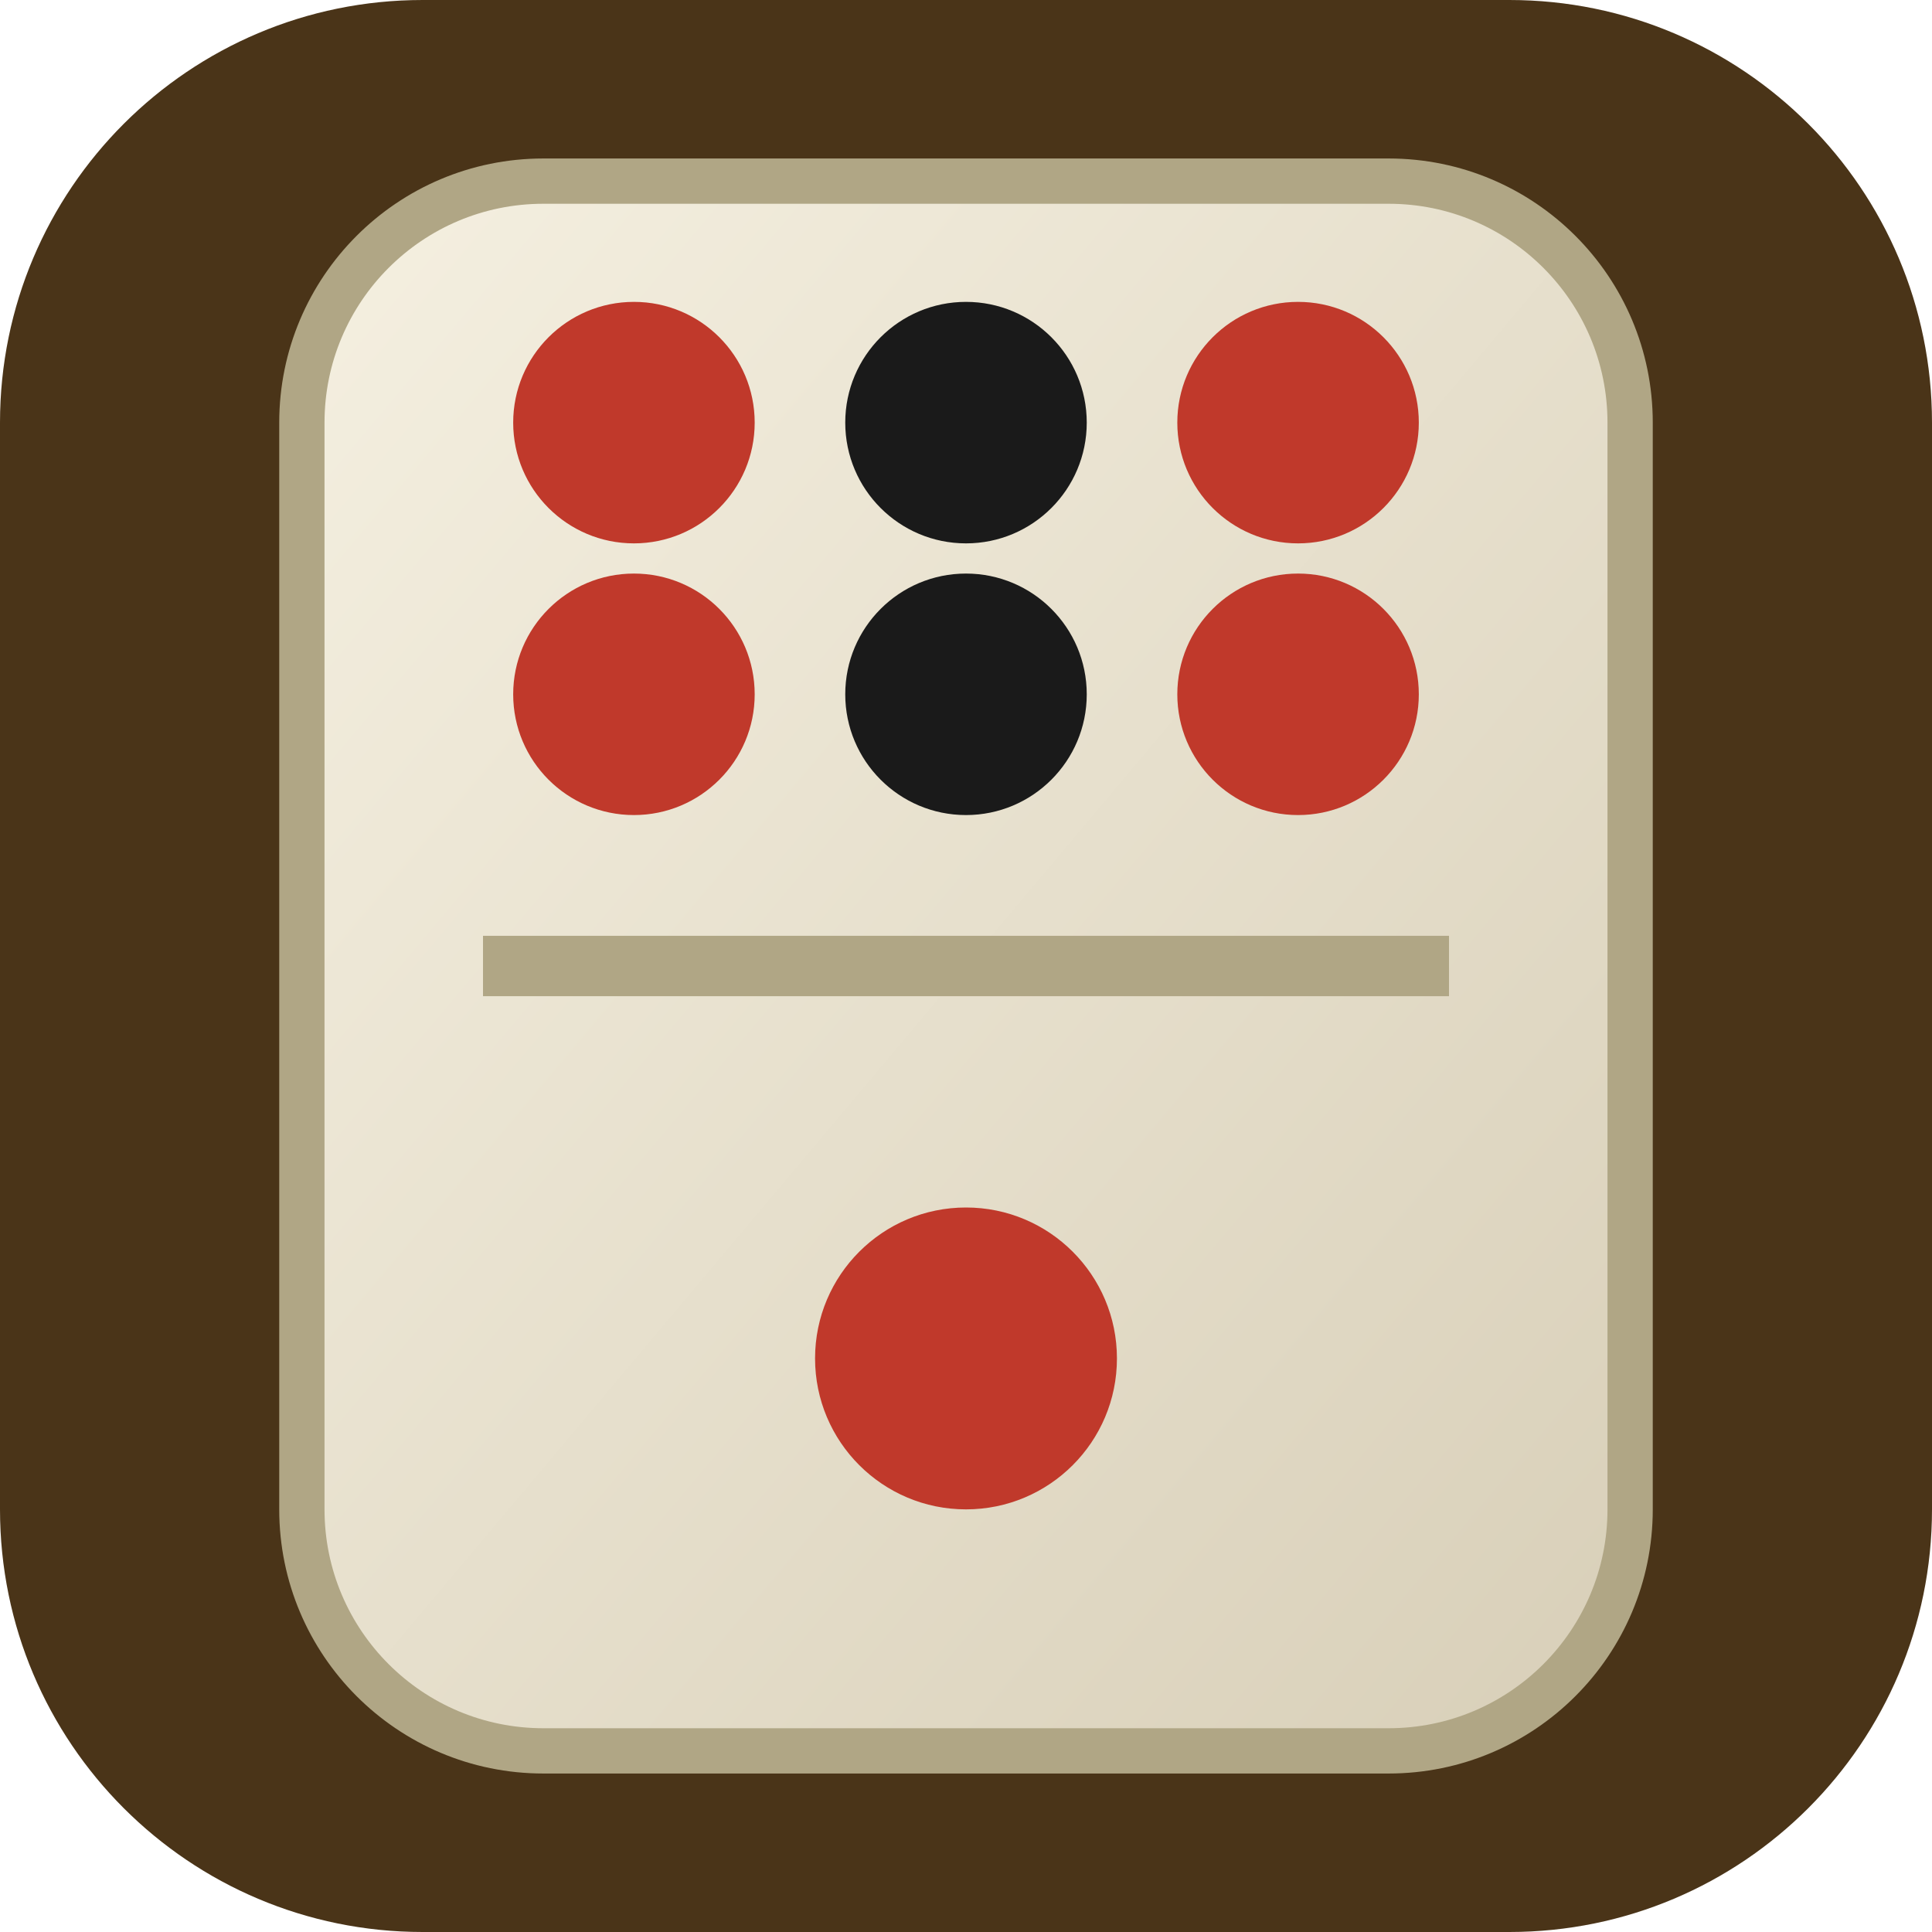
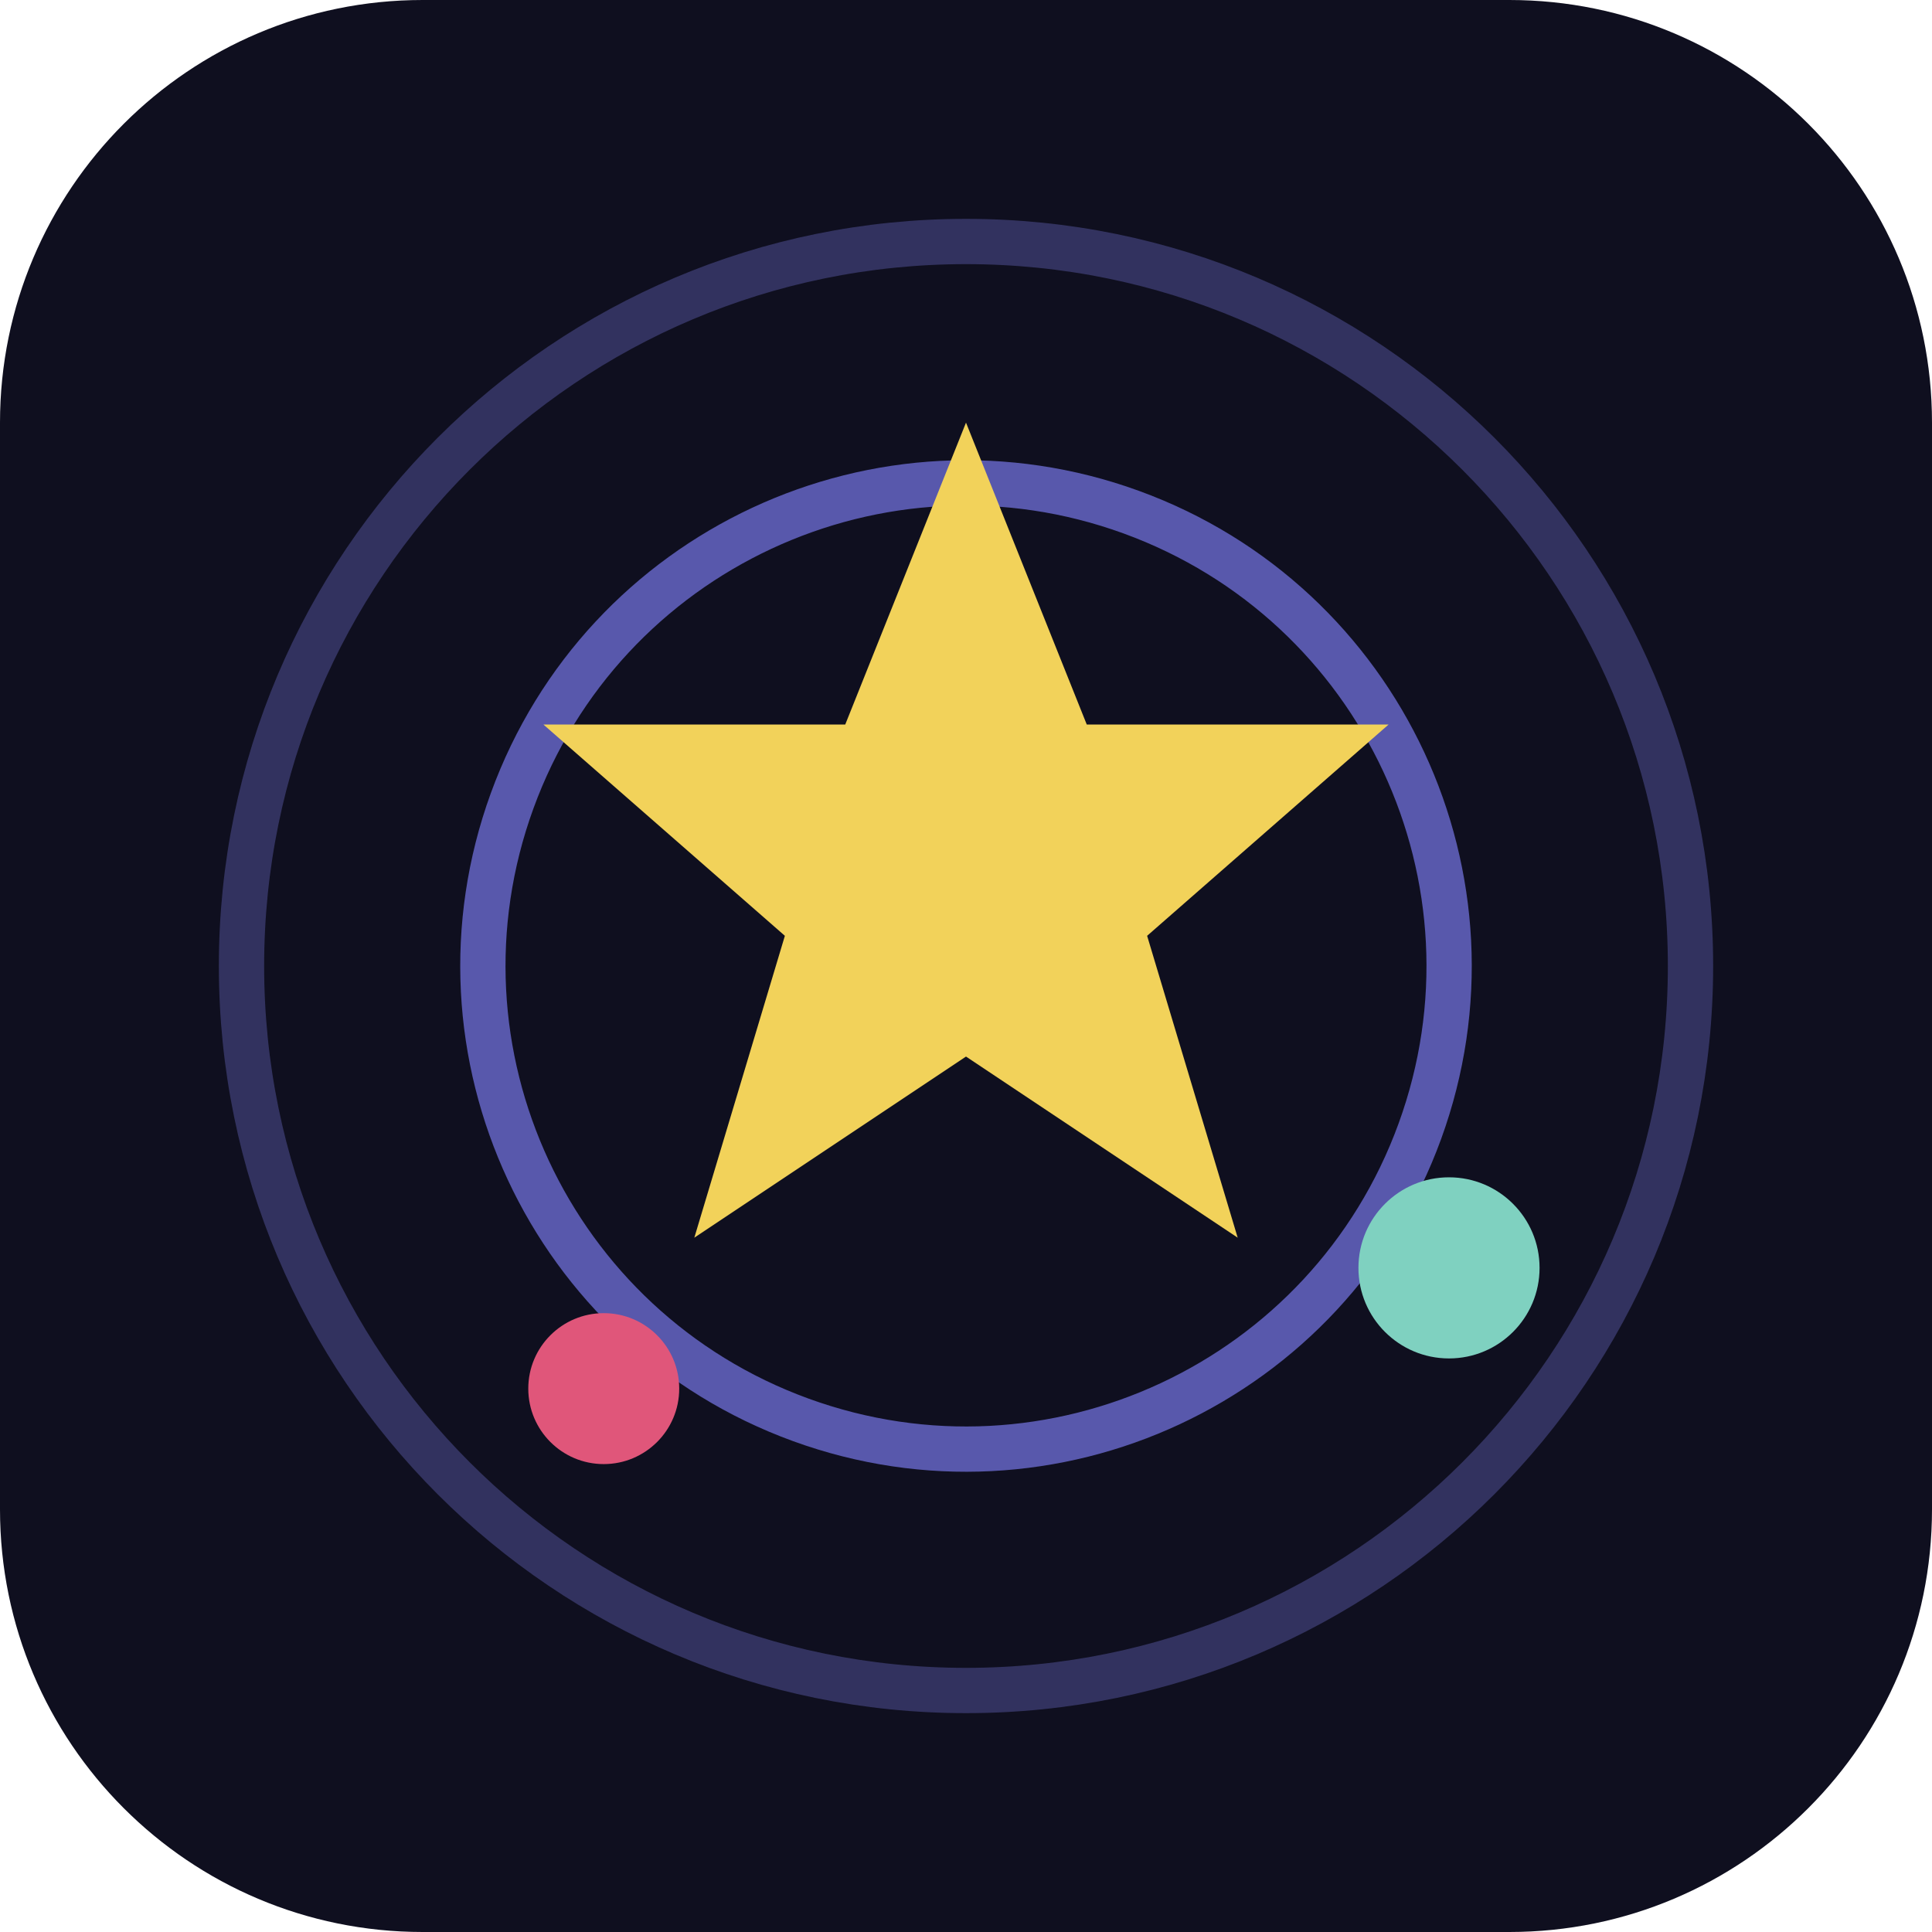
<svg xmlns="http://www.w3.org/2000/svg" viewBox="0 0 64 64">
-   <defs>
-     <linearGradient id="tile" x1="0" y1="0" x2="1" y2="1">
-       <stop offset="0" stop-color="#f5f0e1" />
-       <stop offset="1" stop-color="#d8cfb8" />
-     </linearGradient>
-   </defs>
-   <rect width="64" height="64" rx="14" fill="#4a3418" />
-   <rect x="10" y="6" width="44" height="52" rx="8" fill="url(#tile)" />
-   <rect x="10" y="6" width="44" height="52" rx="8" fill="none" stroke="#b0a685" stroke-width="1.5" />
-   <line x1="16" y1="32" x2="48" y2="32" stroke="#b0a685" stroke-width="2" />
-   <circle cx="21" cy="14" r="4" fill="#c0392b" />
-   <circle cx="32" cy="14" r="4" fill="#1a1a1a" />
-   <circle cx="43" cy="14" r="4" fill="#c0392b" />
-   <circle cx="21" cy="23" r="4" fill="#c0392b" />
-   <circle cx="32" cy="23" r="4" fill="#1a1a1a" />
-   <circle cx="43" cy="23" r="4" fill="#c0392b" />
-   <circle cx="32" cy="45" r="5" fill="#c0392b" />
+   <rect width="64" height="64" rx="14" fill="#0f0f1f" />
+   <circle cx="32" cy="32" r="24" fill="none" stroke="#4a4a8a" stroke-width="1.5" opacity=".6" />
+   <circle cx="32" cy="32" r="16" fill="none" stroke="#6a6ad0" stroke-width="1.5" opacity=".8" transform="rotate(20 32 32)" />
+   <path d="M32 14l4 10h10l-8 7 3 10-9-6-9 6 3-10-8-7h10z" fill="#f2d25a" />
+   <circle cx="48" cy="42" r="3" fill="#7fd1c0" />
+   <circle cx="20" cy="46" r="2.5" fill="#e0567a" />
</svg>
